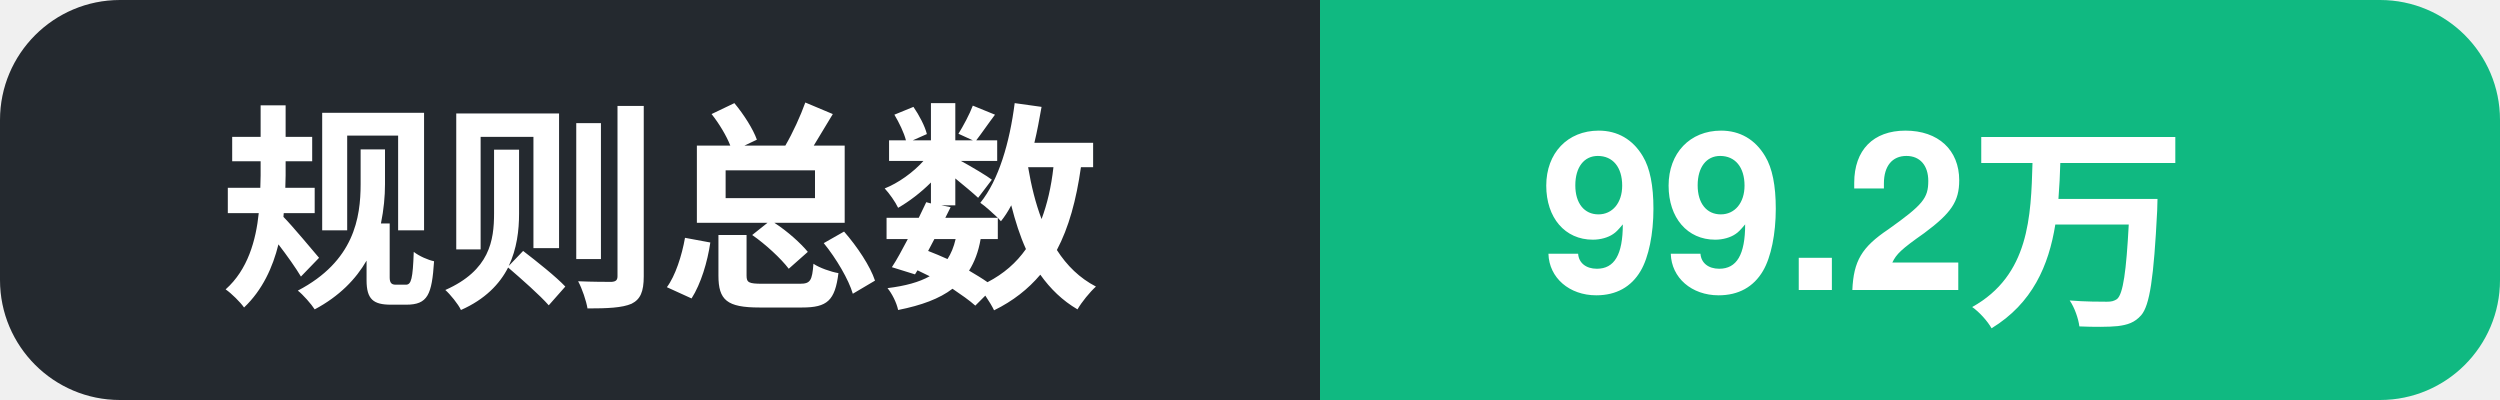
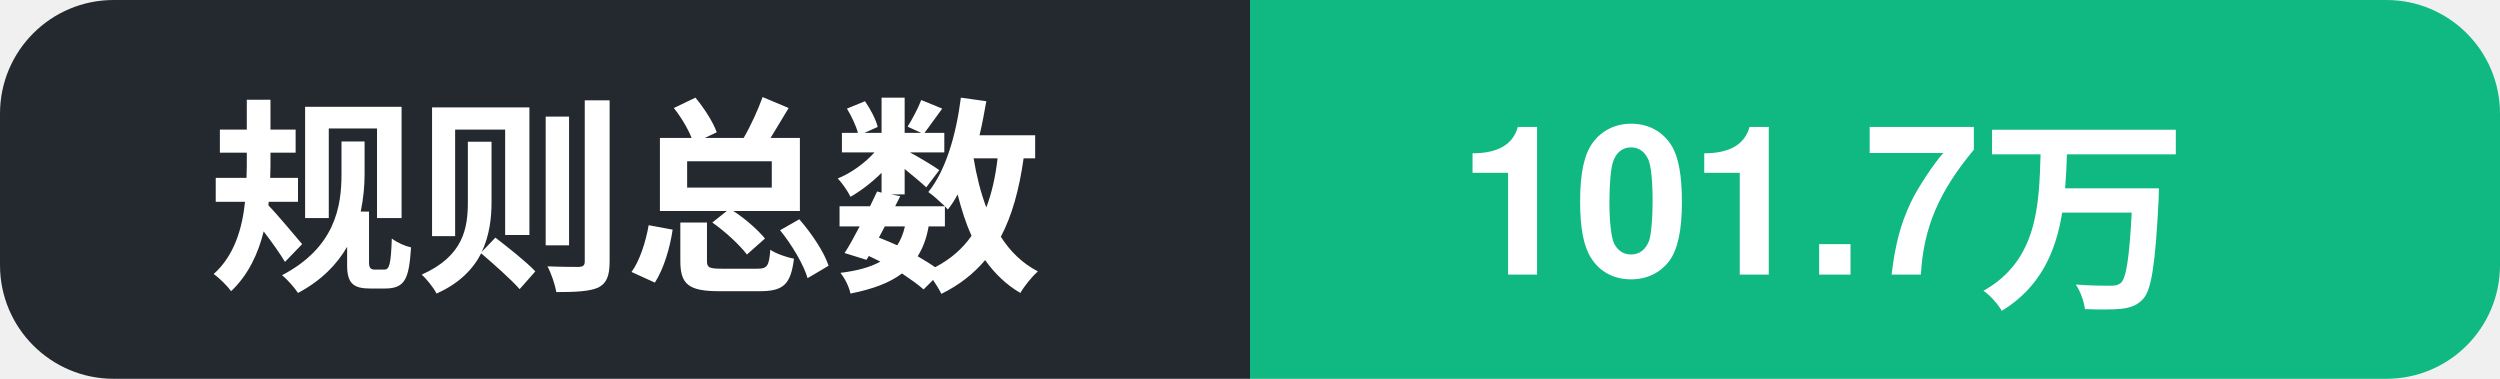
- <svg xmlns="http://www.w3.org/2000/svg" width="125" height="20" role="img" aria-label="规则总数: 99.2万">
+ <svg xmlns="http://www.w3.org/2000/svg" width="132" height="20" role="img" aria-label="规则总数: 101.7万">
  <clipPath id="c">
-     <rect width="125" height="20" rx="6" />
+     <rect width="132" height="20" rx="6" />
  </clipPath>
  <g clip-path="url(#c)">
    <rect width="66" height="20" fill="#24292f" />
-     <rect x="66" width="59" height="20" fill="#10b981" />
+     <rect x="66" width="66" height="20" fill="#10b981" />
    <text x="11" y="14.5" font-family="Segoe UI, PingFang SC, Hiragino Sans GB, Microsoft YaHei, Helvetica, Arial, sans-serif" font-size="11" font-weight="600" fill="#ffffff">规则总数</text>
-     <text x="77" y="14.5" font-family="Segoe UI, PingFang SC, Hiragino Sans GB, Microsoft YaHei, Helvetica, Arial, sans-serif" font-size="11" font-weight="700" fill="#ffffff">99.2万</text>
+     <text x="77" y="14.5" font-family="Segoe UI, PingFang SC, Hiragino Sans GB, Microsoft YaHei, Helvetica, Arial, sans-serif" font-size="11" font-weight="700" fill="#ffffff">101.7万</text>
  </g>
</svg>
